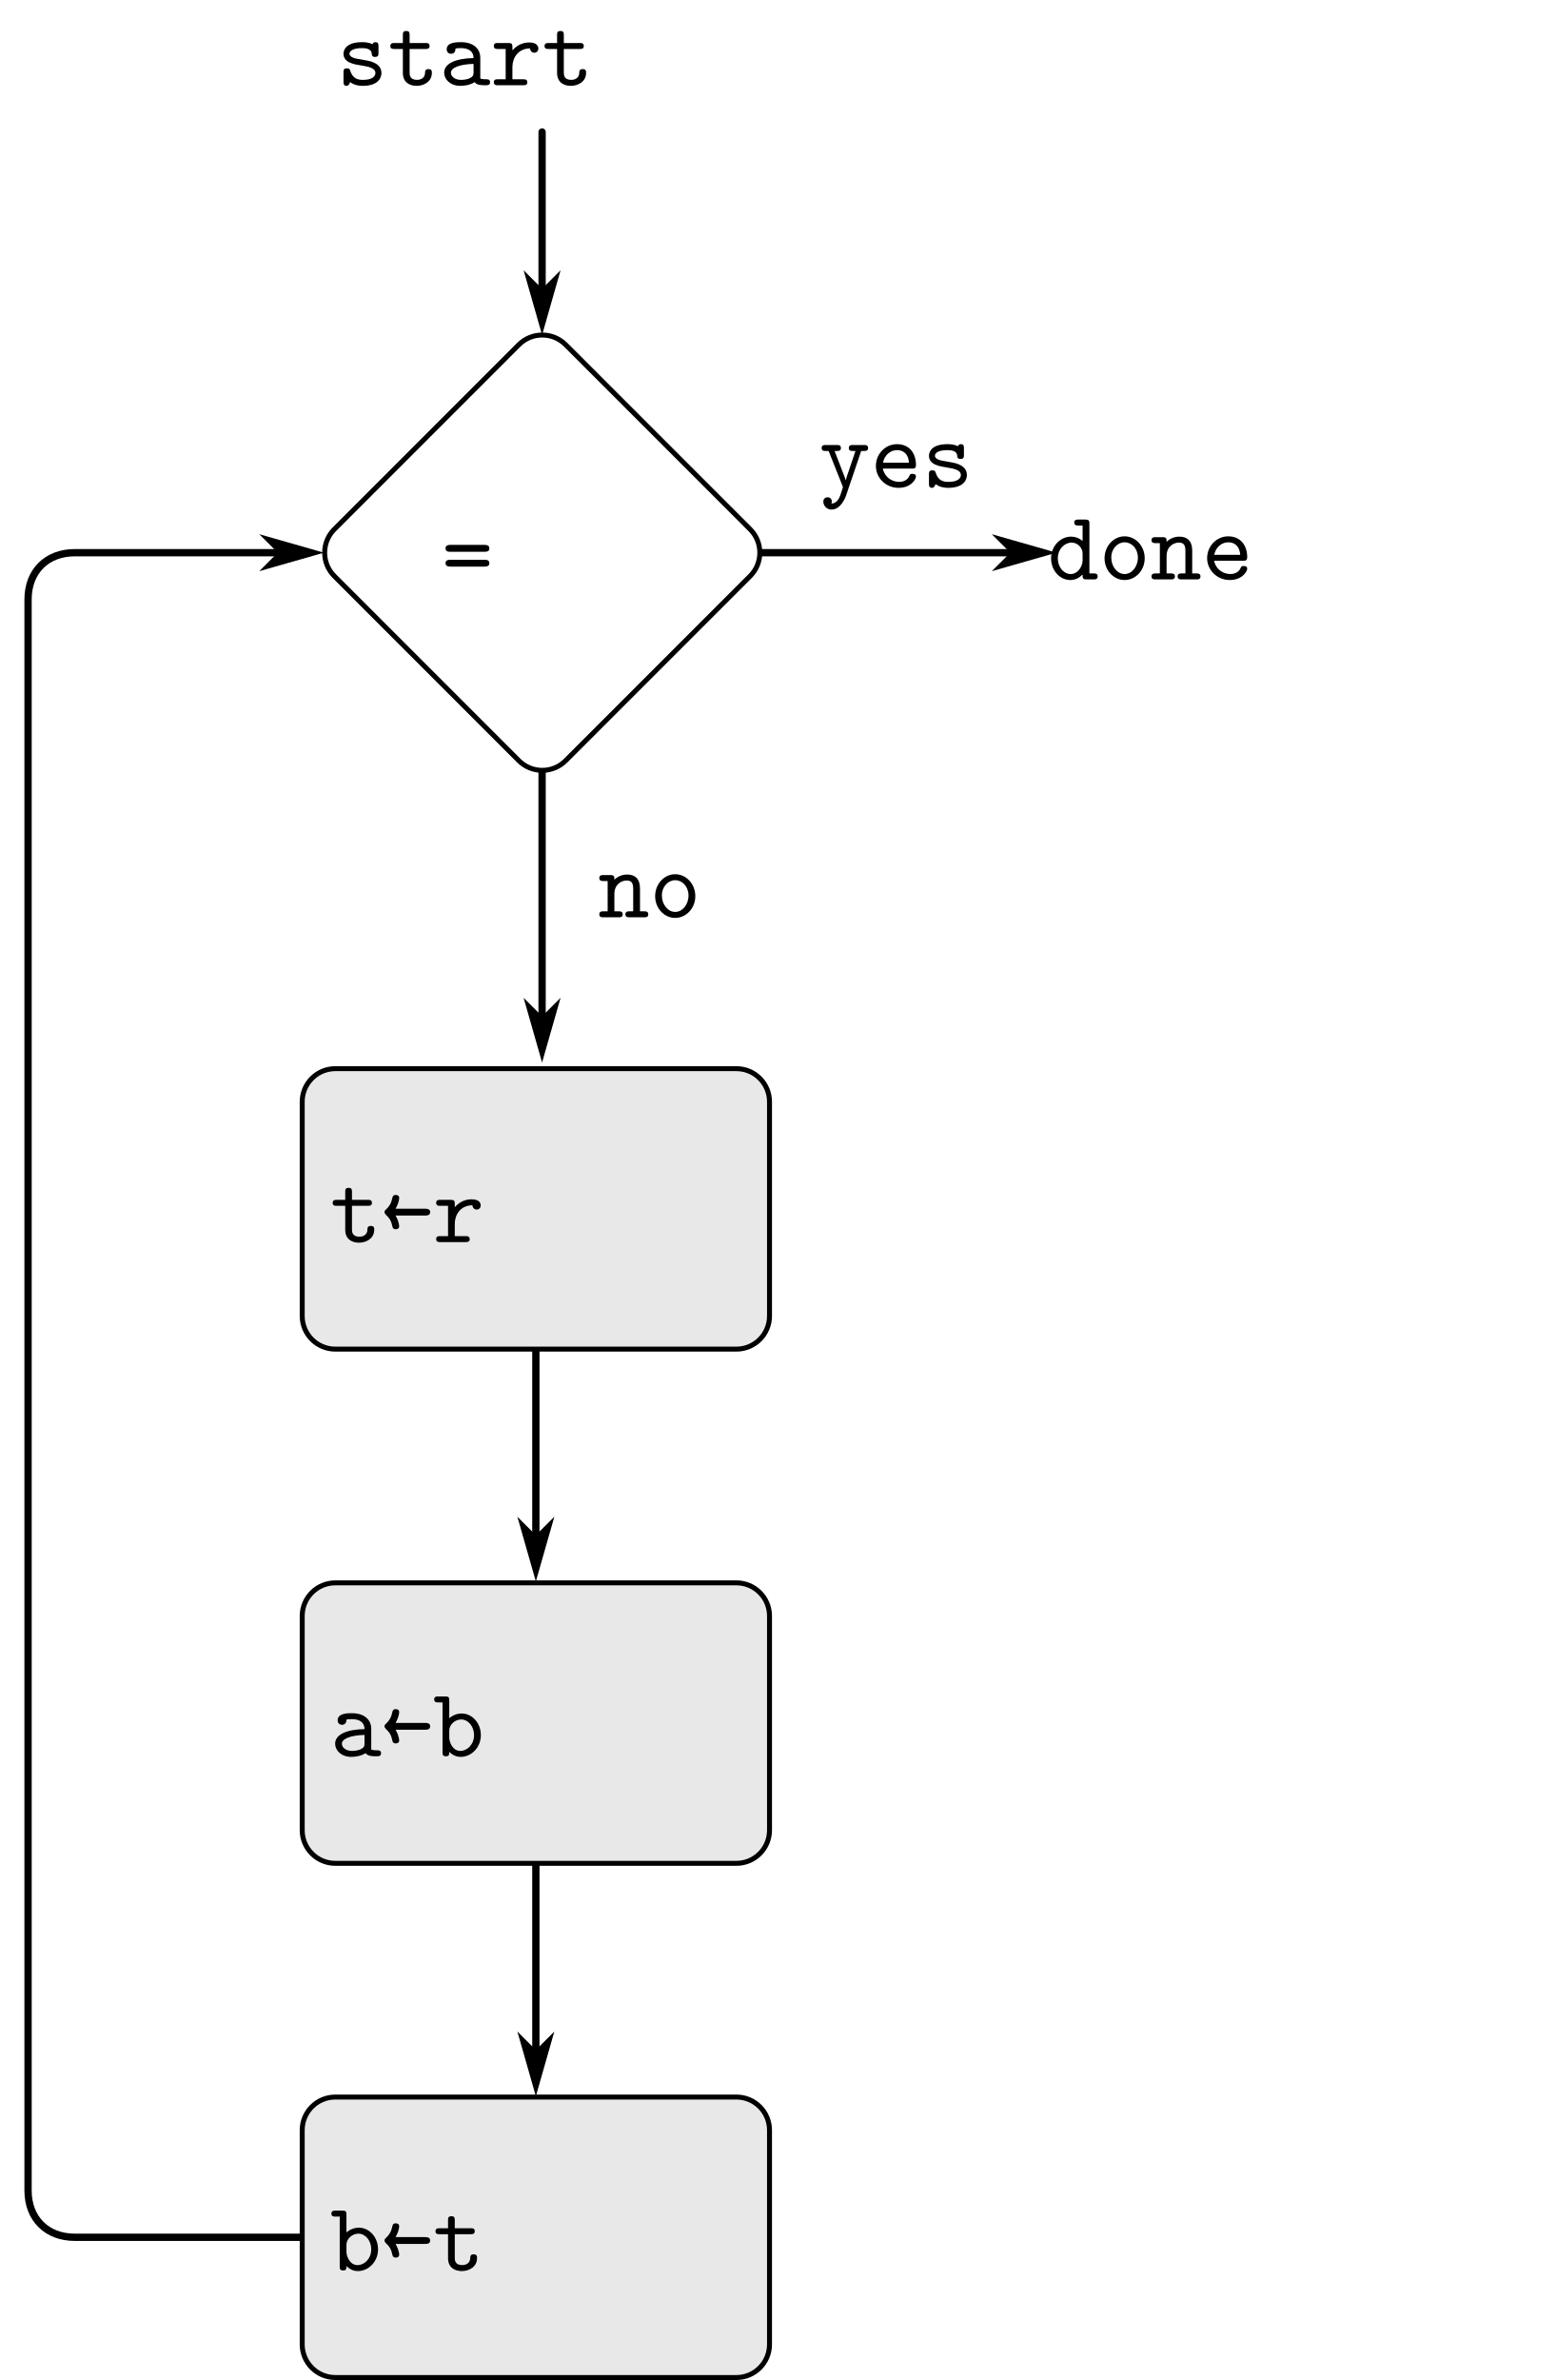
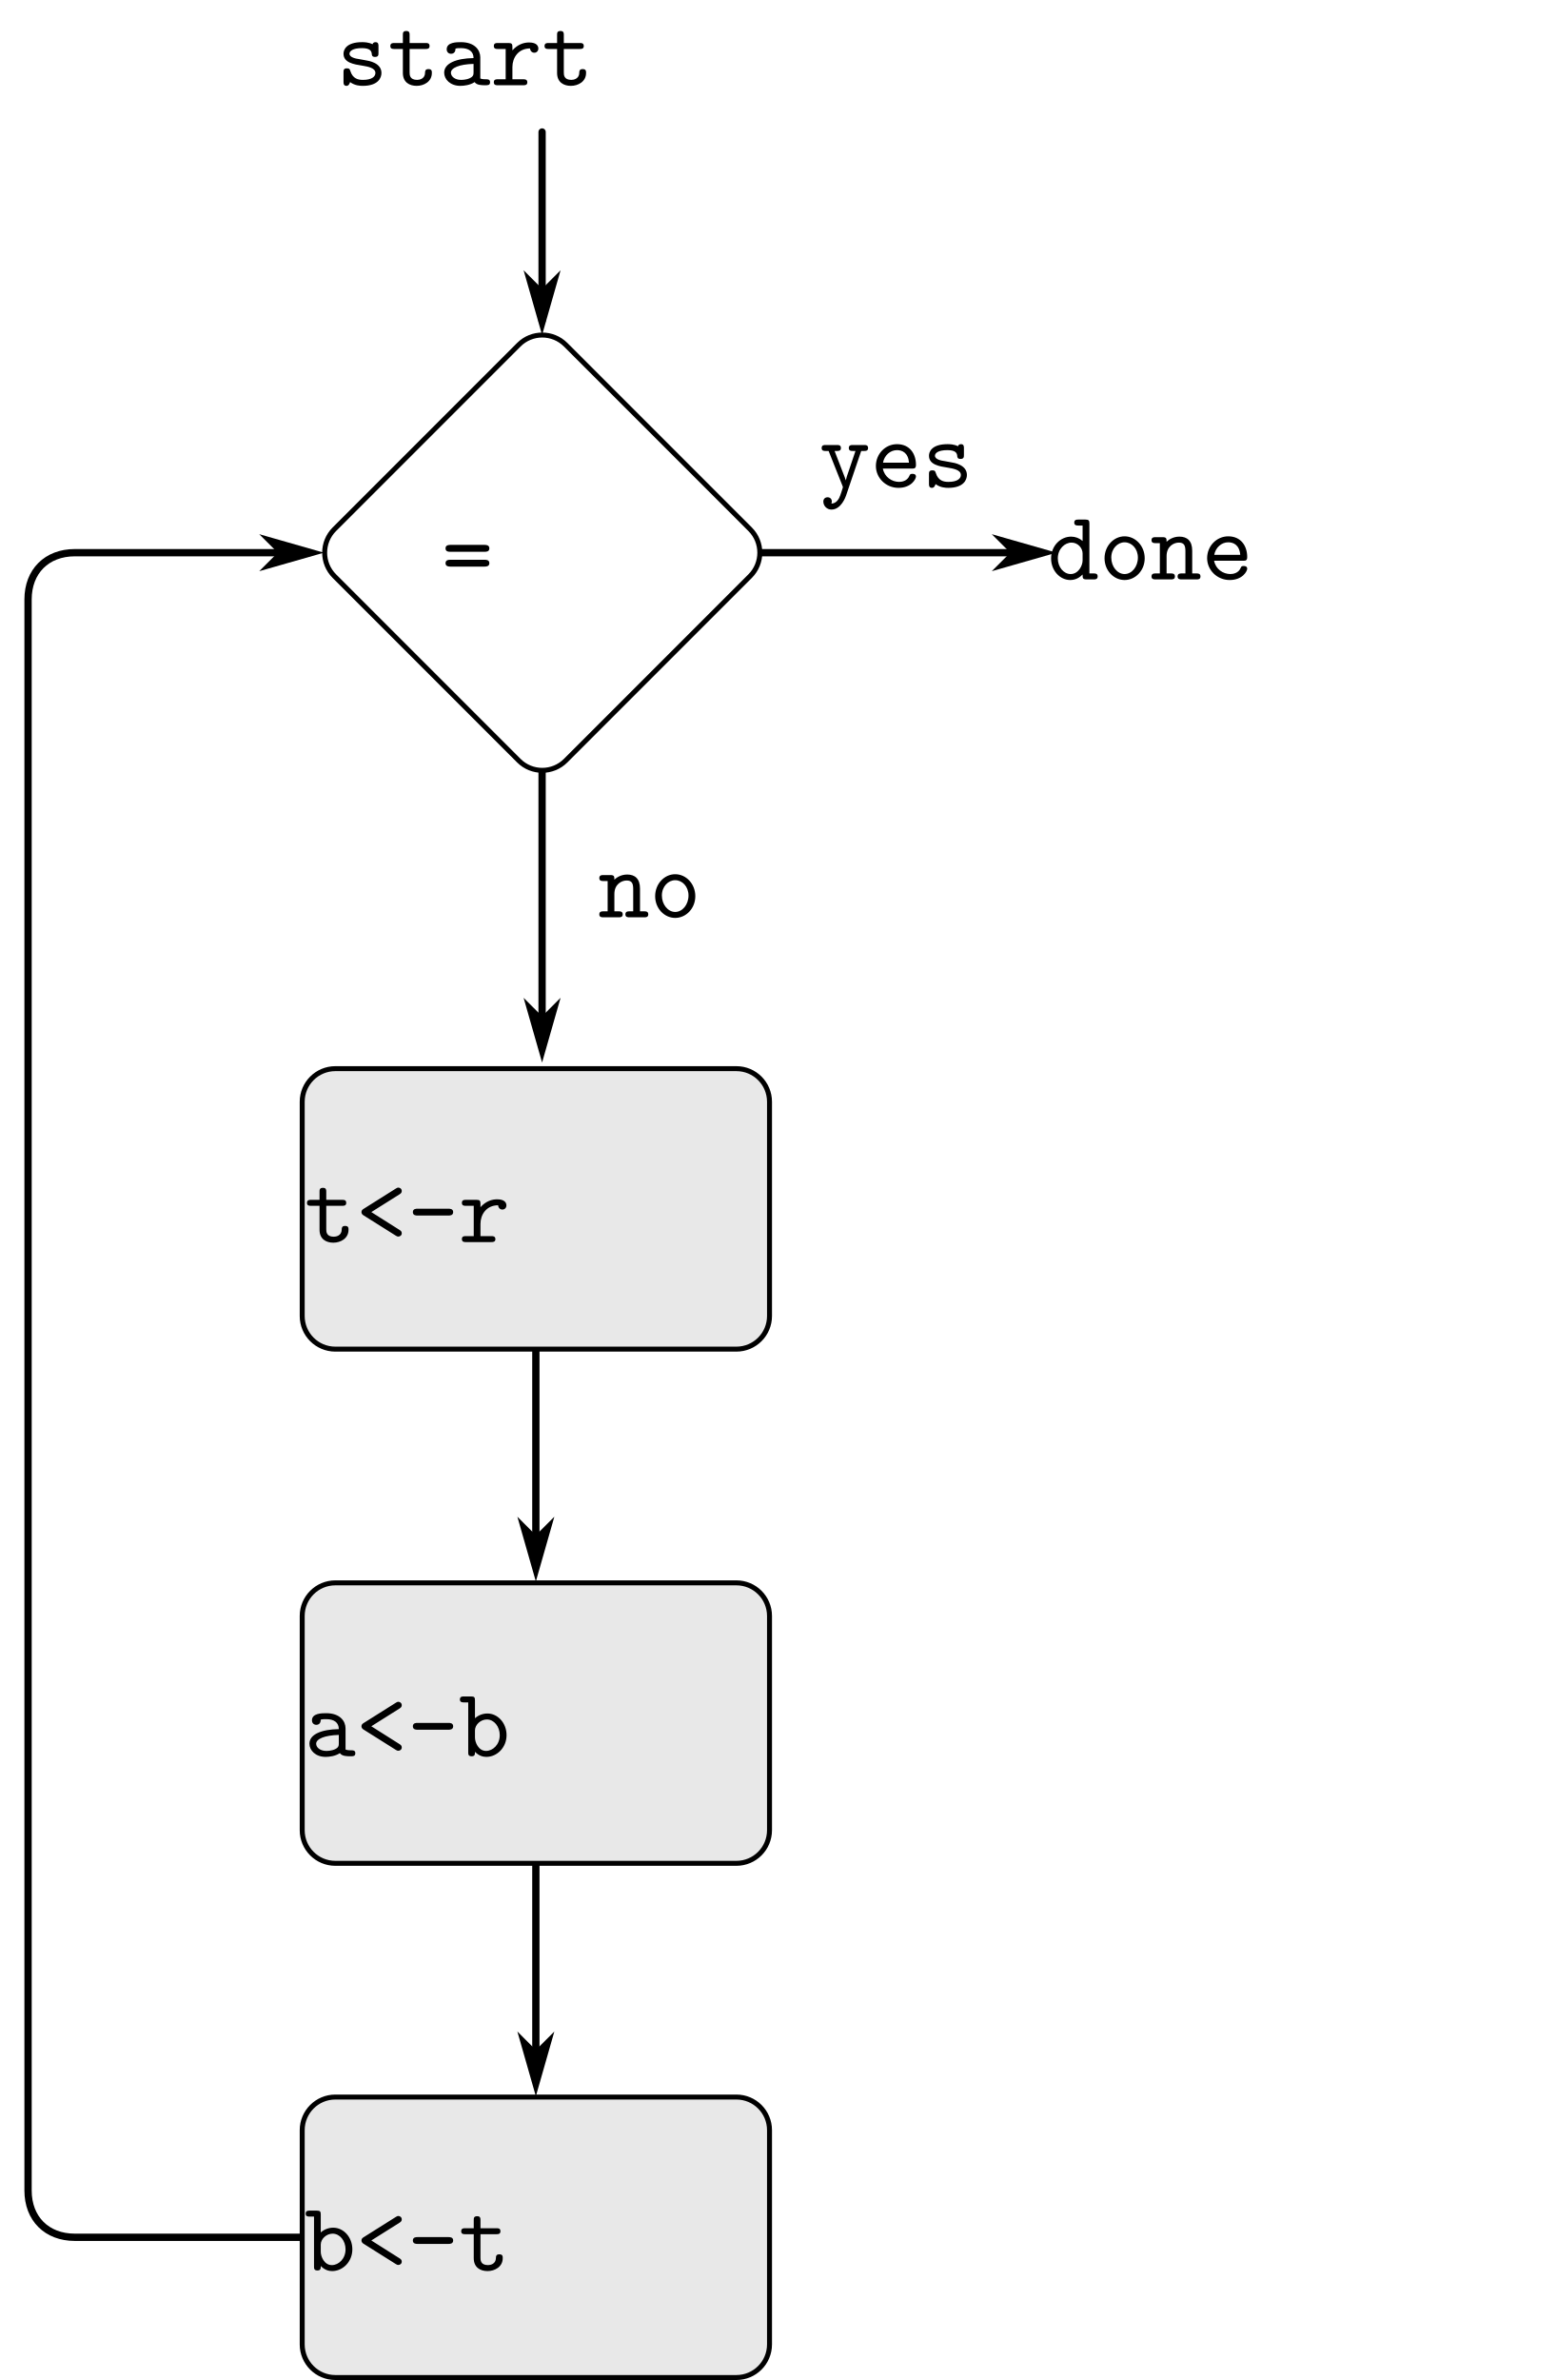
<svg xmlns="http://www.w3.org/2000/svg" preserveAspectRatio="xMinYMin meet" viewBox="0 0 318 486.005" id="svg3062" version="1.1" width="318" height="486.005">
  <defs id="defs3064">
    <marker refX="0" refY="0" orient="auto" id="Arrow1Mend" style="overflow:visible">
      <path d="M 0,0 5,-5 -12.5,0 5,5 Z" transform="matrix(-0.4,0,0,-0.4,-4,0)" id="path4415" style="fill:#000000;fill-rule:evenodd;stroke:#000000;stroke-width:1pt;marker-start:none" />
    </marker>
    <marker refX="0" refY="0" orient="auto" id="Arrow1Mend-0" style="overflow:visible">
      <path d="M 0,0 5,-5 -12.5,0 5,5 Z" transform="matrix(-0.4,0,0,-0.4,-4,0)" id="path4415-0" style="fill:#000000;fill-rule:evenodd;stroke:#000000;stroke-width:1pt;marker-start:none" />
    </marker>
    <marker refX="0" refY="0" orient="auto" id="Arrow1Mend-3" style="overflow:visible">
      <path d="M 0,0 5,-5 -12.5,0 5,5 Z" transform="matrix(-0.4,0,0,-0.4,-4,0)" id="path4415-9" style="fill:#000000;fill-rule:evenodd;stroke:#000000;stroke-width:1pt;marker-start:none" />
    </marker>
    <marker refX="0" refY="0" orient="auto" id="Arrow1Mend-5" style="overflow:visible">
      <path d="M 0,0 5,-5 -12.5,0 5,5 Z" transform="matrix(-0.4,0,0,-0.4,-4,0)" id="path4415-8" style="fill:#000000;fill-rule:evenodd;stroke:#000000;stroke-width:1pt;marker-start:none" />
    </marker>
    <marker refX="0" refY="0" orient="auto" id="Arrow1Mend-2" style="overflow:visible">
      <path d="M 0,0 5,-5 -12.5,0 5,5 Z" transform="matrix(-0.4,0,0,-0.4,-4,0)" id="path4415-2" style="fill:#000000;fill-rule:evenodd;stroke:#000000;stroke-width:1pt;marker-start:none" />
    </marker>
    <marker refX="0" refY="0" orient="auto" id="Arrow1Mend-1" style="overflow:visible">
      <path d="M 0,0 5,-5 -12.5,0 5,5 Z" transform="matrix(-0.4,0,0,-0.4,-4,0)" id="path4415-1" style="fill:#000000;fill-rule:evenodd;stroke:#000000;stroke-width:1pt;marker-start:none" />
    </marker>
  </defs>
  <rect style="display:inline;fill:none;stroke:#000000;stroke-width:1.015;stroke-linecap:round;stroke-linejoin:round;stroke-miterlimit:4;stroke-dasharray:none;stroke-dashoffset:0;stroke-opacity:1" id="rect6788-7-2-7-4" transform="rotate(-45)" y="124.716" x="-34.894" ry="6.765" rx="6.765" height="66.818" width="66.818" />
  <path style="fill:none;stroke:#000000;stroke-width:1.488;stroke-linecap:butt;stroke-linejoin:round;stroke-miterlimit:4;stroke-dasharray:none;stroke-opacity:1;marker-end:url(#Arrow1Mend)" id="path8845-6-0-7-0-4-7-6" d="m 110.73,157.452 v 56.591" />
  <path style="fill:none;stroke:#000000;stroke-width:1.488;stroke-linecap:butt;stroke-linejoin:round;stroke-miterlimit:4;stroke-dasharray:none;stroke-opacity:1;marker-end:url(#Arrow1Mend)" id="path8845-6-0-7-0-4-7-6-0" d="m 155.334,112.861 h 57.542" />
  <path style="fill:none;stroke:#000000;stroke-width:1.488;stroke-linecap:round;stroke-linejoin:round;stroke-miterlimit:4;stroke-dasharray:none;stroke-opacity:1;marker-end:url(#Arrow1Mend)" id="path8845-6-0-7-0-4-7-6-2" d="m 110.73,26.952 v 38.523" />
  <path style="fill:none;stroke:#000000;stroke-width:1.488;stroke-linecap:butt;stroke-linejoin:round;stroke-miterlimit:4;stroke-dasharray:none;stroke-opacity:1;marker-end:url(#Arrow1Mend)" id="path8845-1-4-88" d="M 75.73,456.862 H 15.275 c -5.727,0 -9.545,-3.818 -9.545,-9.545 V 122.406 c 0,-5.727 3.818,-9.545 9.545,-9.545 l 47.968,-8e-5" />
  <text style="font-style:normal;font-variant:normal;font-weight:normal;font-stretch:normal;font-size:20px;line-height:125%;font-family:Latin Modern Mono;-inkscape-font-specification:Latin Modern Mono;text-align:center;letter-spacing:0px;word-spacing:0px;text-anchor:middle;fill:#000000;fill-opacity:1;stroke:none" xml:space="preserve" id="text4364" y="17.406" x="110.73">
    <tspan id="tspan4366" y="17.406" x="110.73">start</tspan>
  </text>
  <text style="font-style:normal;font-variant:normal;font-weight:normal;font-stretch:normal;font-size:20px;line-height:125%;font-family:Latin Modern Mono;-inkscape-font-specification:Latin Modern Mono;text-align:start;letter-spacing:0px;word-spacing:0px;text-anchor:start;fill:#000000;fill-opacity:1;stroke:none" xml:space="preserve" id="text4368" y="99.497" x="167.321">
    <tspan id="tspan4370" y="99.497" x="167.321">yes</tspan>
  </text>
  <text style="font-style:normal;font-variant:normal;font-weight:normal;font-stretch:normal;font-size:20px;line-height:125%;font-family:Latin Modern Mono;-inkscape-font-specification:Latin Modern Mono;text-align:center;letter-spacing:0px;word-spacing:0px;text-anchor:middle;fill:#000000;fill-opacity:1;stroke:none" xml:space="preserve" id="text4372" y="118.316" x="250.73">
    <tspan id="tspan4374" y="118.316" x="250.73">done</tspan>
  </text>
  <text style="font-style:normal;font-variant:normal;font-weight:normal;font-stretch:normal;font-size:20px;line-height:125%;font-family:Latin Modern Mono;-inkscape-font-specification:Latin Modern Mono;text-align:start;letter-spacing:0px;word-spacing:0px;text-anchor:start;fill:#000000;fill-opacity:1;stroke:none" xml:space="preserve" id="text4376" y="187.316" x="122.184">
    <tspan id="tspan4378" y="187.316" x="122.184">no</tspan>
  </text>
  <text style="font-style:normal;font-variant:normal;font-weight:normal;font-stretch:normal;font-size:20px;line-height:125%;font-family:Latin Modern Mono;-inkscape-font-specification:Latin Modern Mono;text-align:center;letter-spacing:0px;word-spacing:0px;text-anchor:middle;display:inline;fill:#000000;fill-opacity:1;stroke:none" xml:space="preserve" id="text3191" y="119.611" x="111.241">
    <tspan id="tspan3193" y="119.611" x="111.241">=</tspan>
  </text>
  <g id="g94" transform="translate(-154,134)">
    <g id="g64">
      <rect style="display:inline;fill:#e8e8e8;fill-opacity:1;stroke:#000000;stroke-width:1.015;stroke-linecap:round;stroke-linejoin:round;stroke-miterlimit:4;stroke-dasharray:none;stroke-dashoffset:0;stroke-opacity:1" id="rect6788-7-2-7-4-3" y="84.224" x="215.73" ry="6.765" rx="6.765" height="57.273" width="95.455" />
      <rect style="display:inline;fill:#e8e8e8;fill-opacity:1;stroke:#000000;stroke-width:1.015;stroke-linecap:round;stroke-linejoin:round;stroke-miterlimit:4;stroke-dasharray:none;stroke-dashoffset:0;stroke-opacity:1" id="rect6788-7-2-7-4-3-4" y="189.225" x="215.73" ry="6.765" rx="6.765" height="57.273" width="95.455" />
      <rect style="display:inline;fill:#e8e8e8;fill-opacity:1;stroke:#000000;stroke-width:1.015;stroke-linecap:round;stroke-linejoin:round;stroke-miterlimit:4;stroke-dasharray:none;stroke-dashoffset:0;stroke-opacity:1" id="rect6788-7-2-7-4-3-2" y="294.225" x="215.73" ry="6.765" rx="6.765" height="57.273" width="95.455" />
      <path style="fill:none;stroke:#000000;stroke-width:1.488;stroke-linecap:butt;stroke-linejoin:round;stroke-miterlimit:4;stroke-dasharray:none;stroke-opacity:1;marker-end:url(#Arrow1Mend)" id="path8845-6-0-7-0-4-7-6-6" d="m 263.457,141.497 v 44.512" />
      <path style="fill:none;stroke:#000000;stroke-width:1.488;stroke-linecap:butt;stroke-linejoin:round;stroke-miterlimit:4;stroke-dasharray:none;stroke-opacity:1;marker-end:url(#Arrow1Mend)" id="path8845-6-0-7-0-4-7-6-6-0" d="m 263.457,246.498 v 44.632" />
    </g>
-     <text x="263.457" y="119.635" id="text6689-7-1" xml:space="preserve" style="font-style:normal;font-variant:normal;font-weight:normal;font-stretch:normal;font-size:20px;line-height:125%;font-family:Latin Modern Mono;-inkscape-font-specification:Sans;text-align:center;letter-spacing:0px;word-spacing:0px;text-anchor:middle;display:inline;fill:#000000;fill-opacity:1;stroke:none">
-       <tspan x="263.457" y="119.635" dx="0 3.818 3.818" id="tspan6691-7-5">t←r</tspan>
+     <text x="263.457" y="119.635" id="text6689-7-1" xml:space="preserve" style="font-style:normal;font-variant:normal;font-weight:normal;font-stretch:normal;font-size:20px;line-height:125%;font-family:'Latin Modern Mono';-inkscape-font-specification:Sans;text-align:center;letter-spacing:0px;word-spacing:0px;text-anchor:middle;display:inline;fill:#000000;fill-opacity:1;stroke:none">
+       <tspan x="263.457" y="119.635" dx="0 0 0 3.818" id="tspan6691-7-5">t&lt;-r</tspan>
    </text>
-     <text x="263.457" y="224.635" id="text6689-7-1-1" xml:space="preserve" style="font-style:normal;font-variant:normal;font-weight:normal;font-stretch:normal;font-size:20px;line-height:125%;font-family:Latin Modern Mono;-inkscape-font-specification:Sans;text-align:center;letter-spacing:0px;word-spacing:0px;text-anchor:middle;display:inline;fill:#000000;fill-opacity:1;stroke:none">
-       <tspan x="263.457" y="224.635" dx="0 3.818 3.818" id="tspan6691-7-5-7">a←b</tspan>
+     <text x="263.457" y="224.635" id="text6689-7-1-1" xml:space="preserve" style="font-style:normal;font-variant:normal;font-weight:normal;font-stretch:normal;font-size:20px;line-height:125%;font-family:'Latin Modern Mono';-inkscape-font-specification:Sans;text-align:center;letter-spacing:0px;word-spacing:0px;text-anchor:middle;display:inline;fill:#000000;fill-opacity:1;stroke:none">
+       <tspan x="263.457" y="224.635" dx="0 0 0 3.818" id="tspan6691-7-5-7">a&lt;-b</tspan>
    </text>
-     <text x="263.457" y="329.636" id="text6689-7-1-12" xml:space="preserve" style="font-style:normal;font-variant:normal;font-weight:normal;font-stretch:normal;font-size:20px;line-height:125%;font-family:Latin Modern Mono;-inkscape-font-specification:Sans;text-align:center;letter-spacing:0px;word-spacing:0px;text-anchor:middle;display:inline;fill:#000000;fill-opacity:1;stroke:none">
-       <tspan x="263.457" y="329.636" dx="0 3.818 3.818" id="tspan6691-7-5-5">b←t</tspan>
+     <text x="263.457" y="329.636" id="text6689-7-1-12" xml:space="preserve" style="font-style:normal;font-variant:normal;font-weight:normal;font-stretch:normal;font-size:20px;line-height:125%;font-family:'Latin Modern Mono';-inkscape-font-specification:Sans;text-align:center;letter-spacing:0px;word-spacing:0px;text-anchor:middle;display:inline;fill:#000000;fill-opacity:1;stroke:none">
+       <tspan x="263.457" y="329.636" dx="0 0 0 3.818" id="tspan6691-7-5-5">b&lt;-t</tspan>
    </text>
  </g>
</svg>
